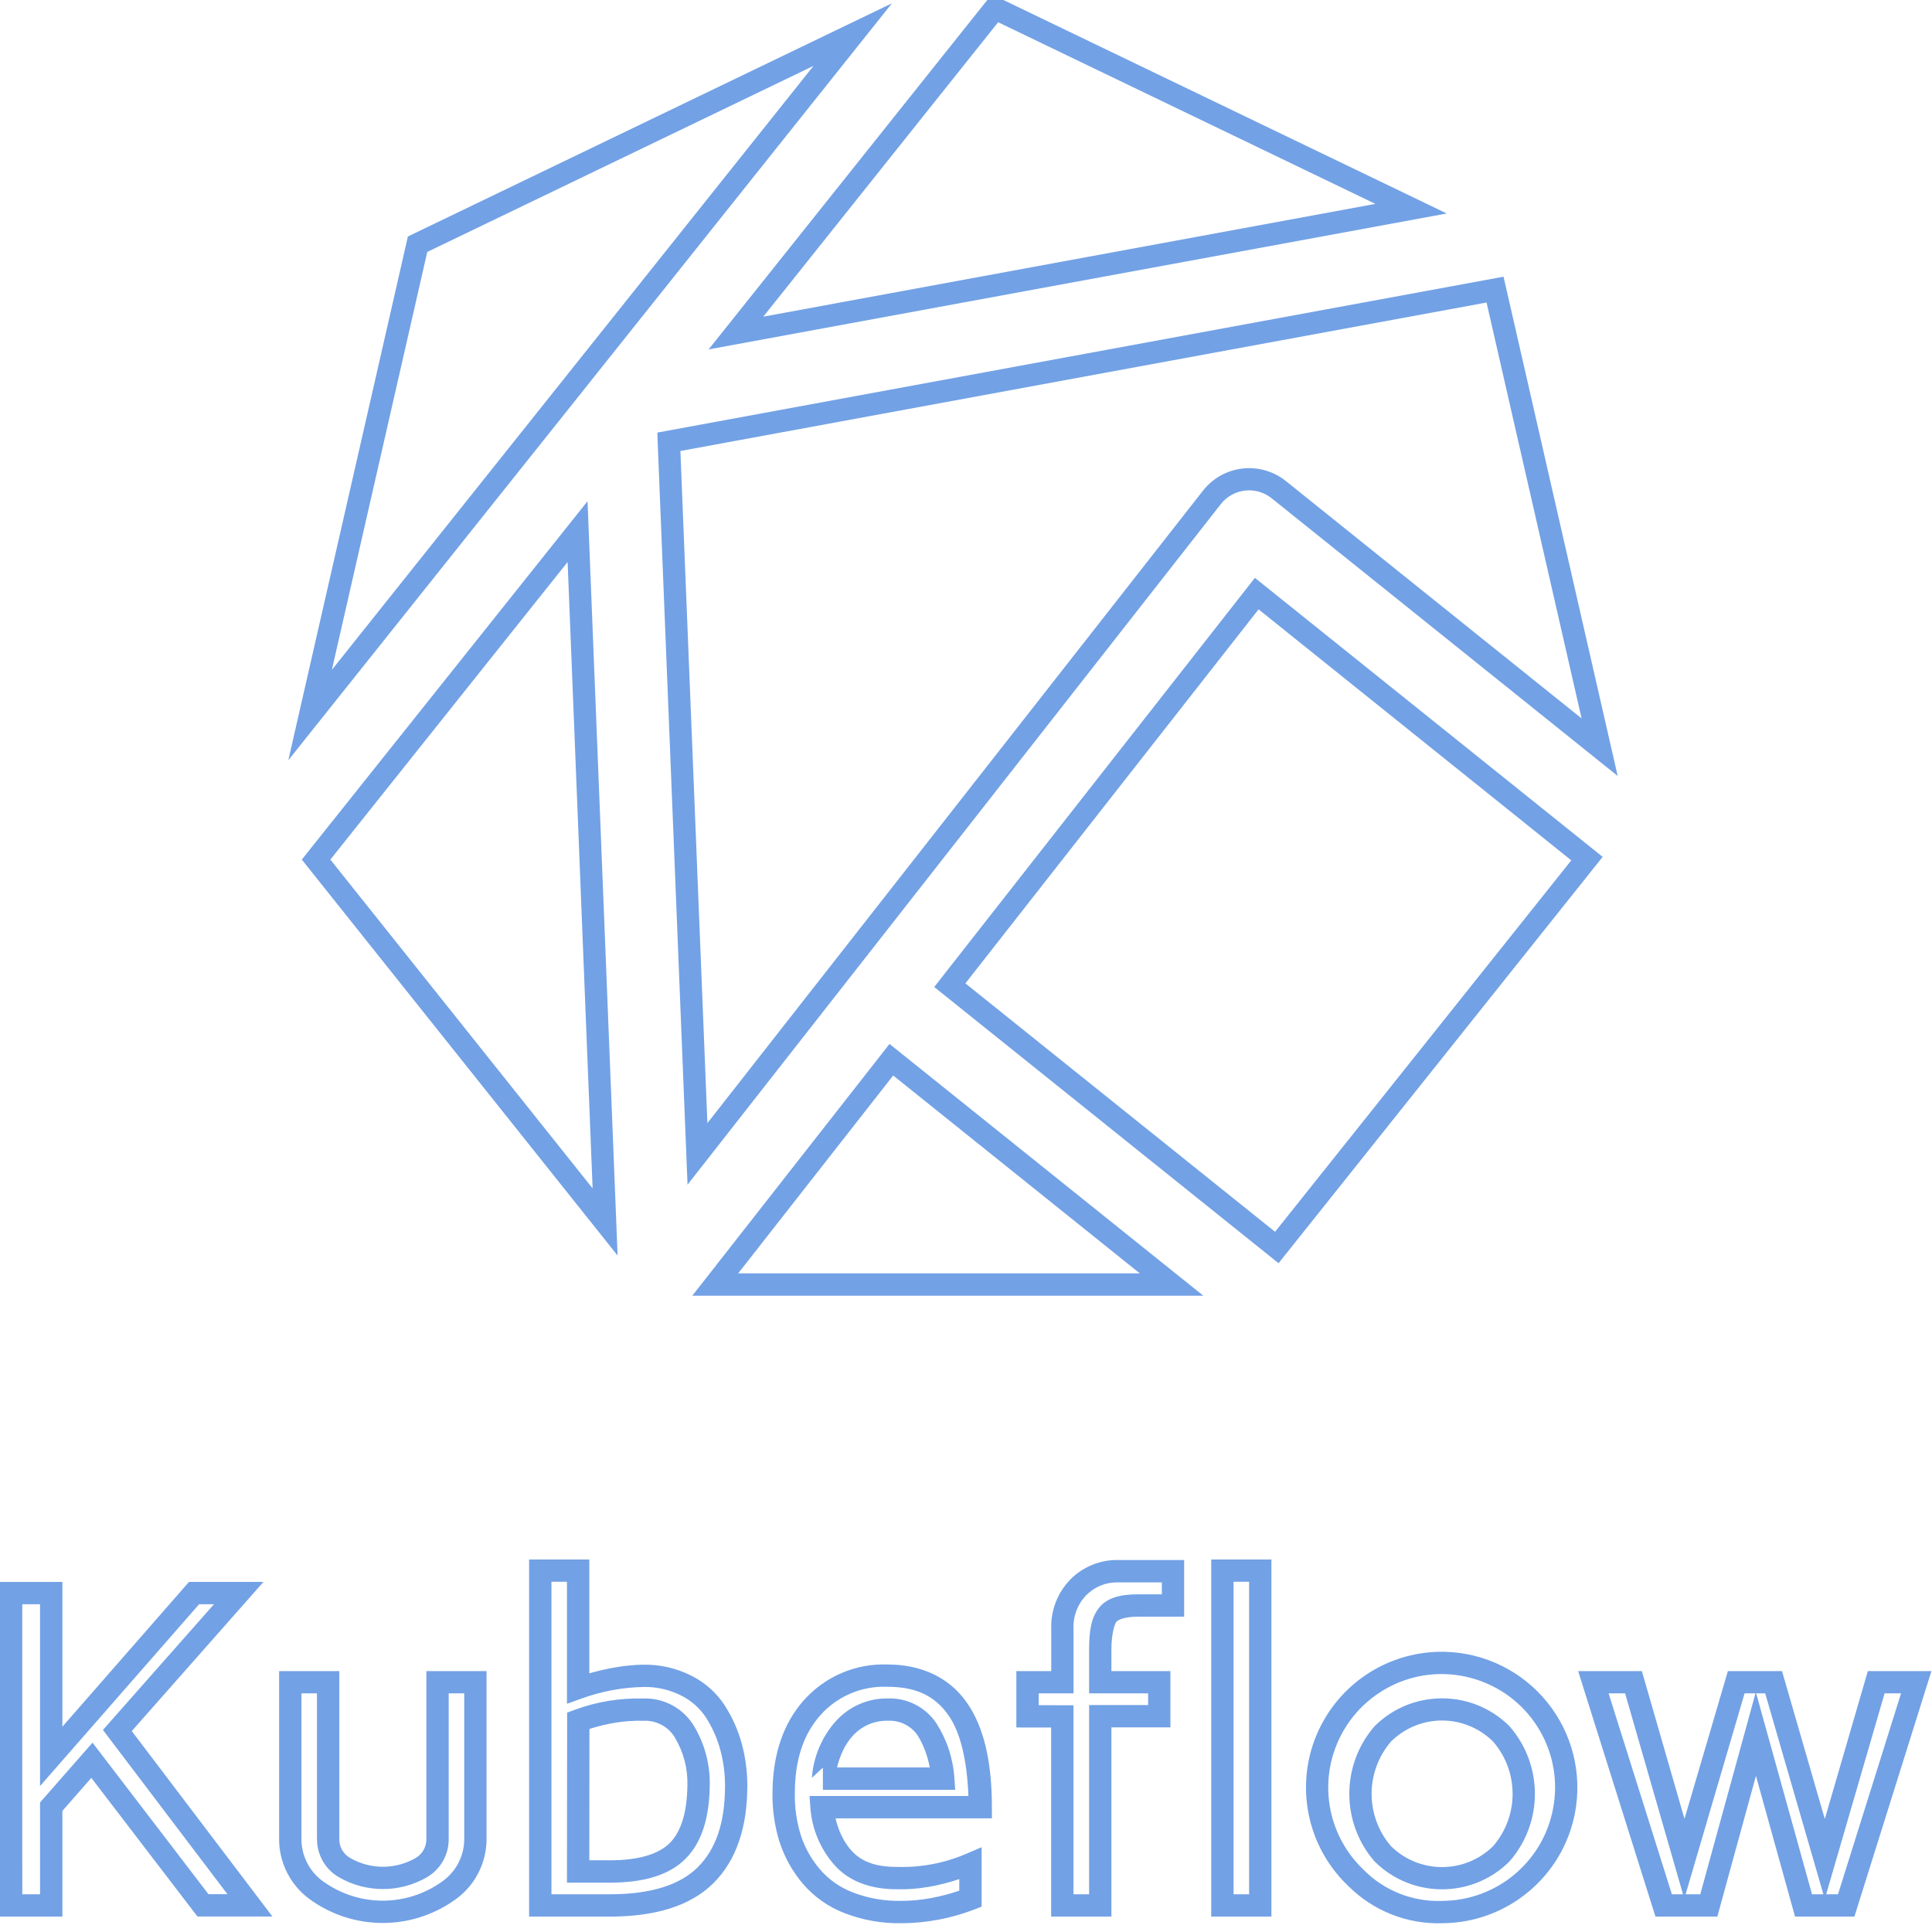
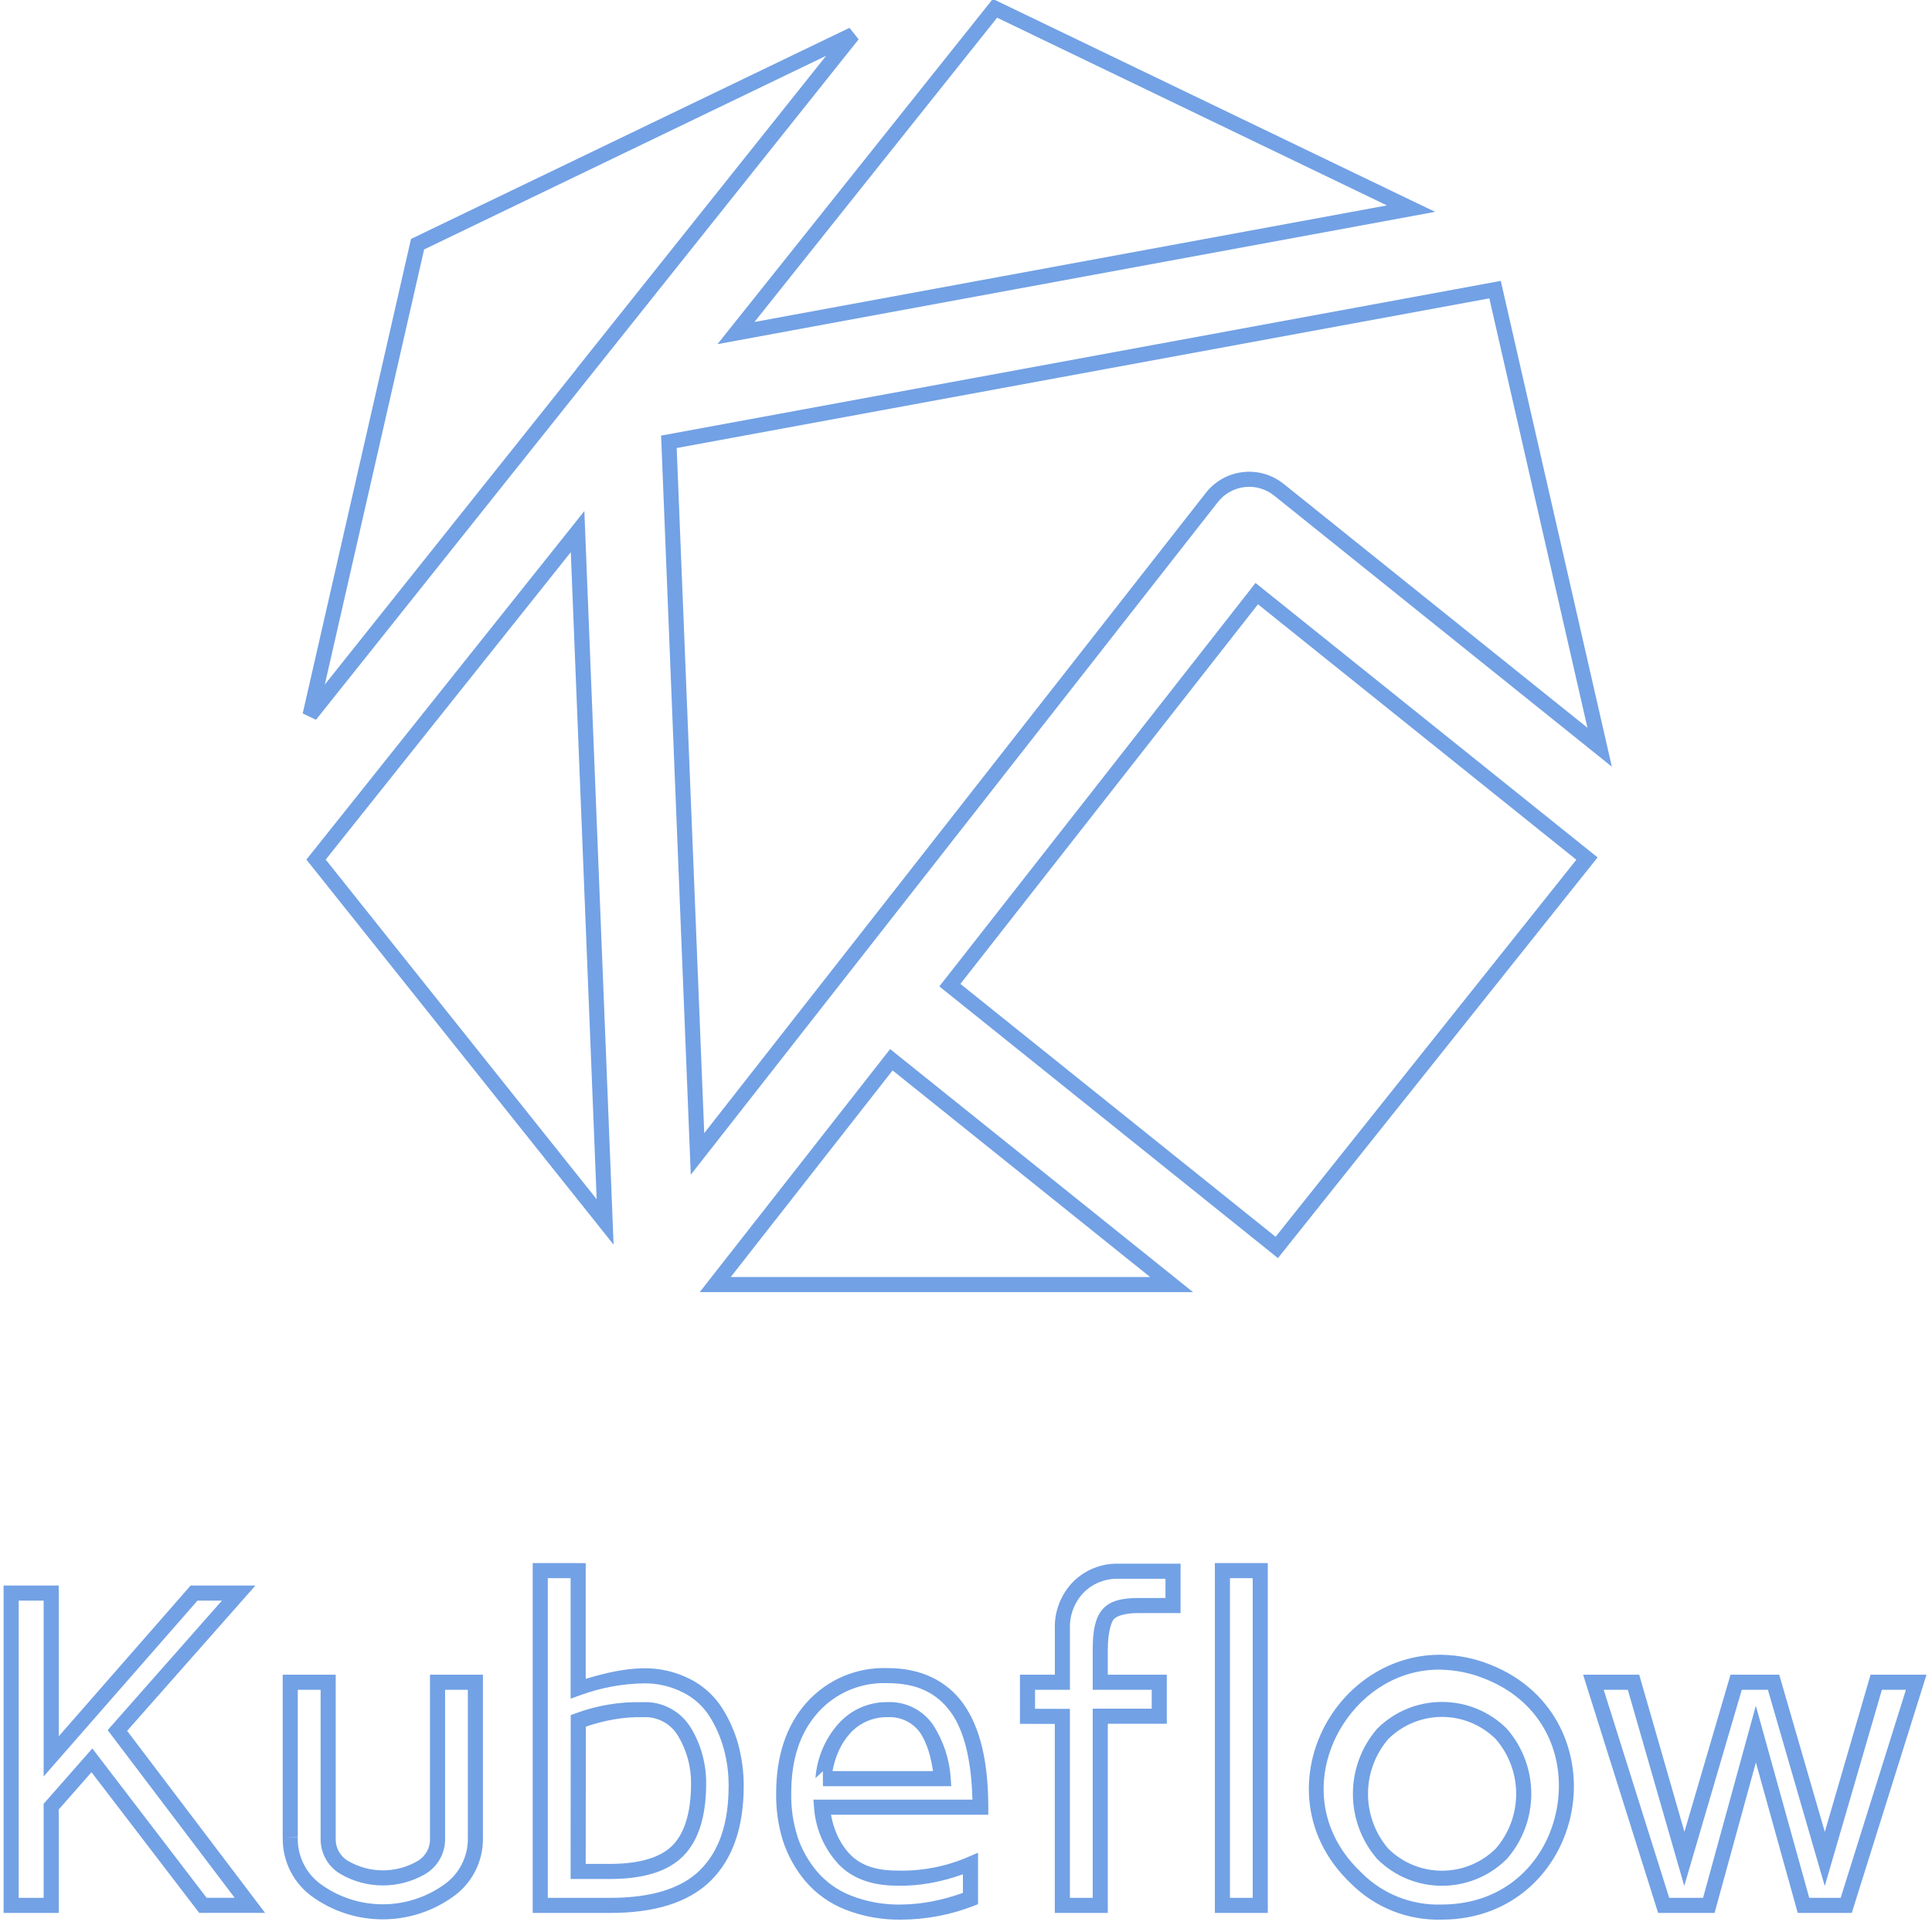
<svg xmlns="http://www.w3.org/2000/svg" viewBox="0 0 128 128">
-   <path fill="#72a1e5" d="m65.707-.371-18.758 23.52 48.899-9.004-2.04-.985Zm-6.613.59-32.07 15.449-7.922 34.7 20.062-25.153.004-.008Zm7.035 1.254 24.996 12.035L50.57 20.98Zm-12.23 2.89L38.065 24.22l-.007.004-.024.035-16.047 20.12 6.32-27.687Zm45.714 13.969L43.551 28.66l.023.64 1.977 49.188 35.32-45.074v-.004a2.386 2.386 0 0 1 3.39-.39l22.915 18.39Zm-1.125 1.711 6.297 27.555-19.597-15.73a3.886 3.886 0 0 0-5.481.632l-32.84 41.91-1.789-44.531ZM38.926 33.207l-18.93 23.742.367.461 20.555 25.774Zm-1.32 4.027 1.656 41.5L21.887 56.95Zm45.535 1.051-.461.586-20.785 26.52 22.812 18.3L106.18 56.77Zm.242 2.086L104.102 57 84.477 81.61 63.96 65.151Zm-24.45 28.793-13.066 16.68h33.856Zm.243 2.09 16.34 13.11h-26.61ZM35.055 103.32v23.66h5.308c3.02.004 5.371-.69 6.91-2.222 1.516-1.512 2.239-3.707 2.239-6.434a10.527 10.527 0 0 0-.36-2.77 9.065 9.065 0 0 0-1.125-2.546v-.004a5.672 5.672 0 0 0-2.222-1.984 6.782 6.782 0 0 0-3.211-.73c-1.207.022-2.39.245-3.551.573v-7.543Zm45.191 0v23.66h3.988v-23.66Zm-6.144.035a4.355 4.355 0 0 0-3.172 1.27l-.004.004v.004a4.483 4.483 0 0 0-1.278 3.344v2.738h-2.312v3.734l.738.004h1.567v12.527h3.992v-12.539h3.91v-3.726h-3.91V109.3c0-1.063.21-1.7.332-1.856.09-.113.52-.336 1.437-.336h3.051v-3.754Zm-37.567 1.442h1.028v8.082l.992-.356a12.79 12.79 0 0 1 4.07-.757 5.3 5.3 0 0 1 2.516.574h.004a4.218 4.218 0 0 1 1.64 1.469 7.68 7.68 0 0 1 .938 2.129 9.09 9.09 0 0 1 .312 2.382v.004c0 2.469-.625 4.211-1.808 5.387-1.16 1.152-3.067 1.797-5.86 1.789h-3.832Zm45.192 0h1.03V125.5h-1.03ZM0 104.809v22.171h4.133v-7.003l1.918-2.188 7.031 9.184h4.965L8.73 114.688l8.723-9.88H12.52l-8.387 9.59v-9.59Zm74.066.027h2.91v.793h-1.57c-1.125 0-2.043.195-2.601.902-.524.668-.649 1.563-.649 2.77v2.89h3.91v.774h-3.91V125.5h-1.035v-12.52l-2.305-.007v-.782h2.309v-4.277a3.01 3.01 0 0 1 .855-2.242 2.852 2.852 0 0 1 2.086-.836Zm-72.59 1.45h1.176v12.046l10.54-12.047h.984l-7.356 8.328 8.25 10.883h-1.258L6.13 115.457l-3.477 3.961v6.082H1.477Zm94.294 3.151a8.995 8.995 0 0 0-7.832 4.149 9 9 0 0 0 1.378 11.355 8.42 8.42 0 0 0 6.235 2.477 8.997 8.997 0 0 0 8.797-7.313 8.998 8.998 0 0 0-8.578-10.668Zm-36.95.84a7.082 7.082 0 0 0-5.562 2.368c-1.395 1.566-2.074 3.664-2.078 6.168a10.418 10.418 0 0 0 .468 3.23l.004.004v.004c.328 1 .848 1.93 1.524 2.734h.004v.004a6.88 6.88 0 0 0 2.734 1.945 9.93 9.93 0 0 0 3.84.684h.004a13.57 13.57 0 0 0 4.804-.914l.473-.184v-3.937l-1.031.441a10.77 10.77 0 0 1-4.563.864h-.023c-1.488.003-2.441-.399-3.078-1.165l-.008-.007c-.5-.59-.797-1.301-.977-2.047h10.36v-.742c0-2.993-.52-5.32-1.684-6.961-1.16-1.637-2.992-2.485-5.21-2.489Zm-40.328.438v11-.024a4.938 4.938 0 0 0 2.211 4.266 8.221 8.221 0 0 0 9.309 0 4.93 4.93 0 0 0 2.222-4.273v-10.97H28.25v11.106a1.44 1.44 0 0 1-.71 1.278 4.346 4.346 0 0 1-4.345-.004 1.417 1.417 0 0 1-.715-1.274v-11.105Zm86.067 0 .3.96 4.82 15.305h4.098l2.559-9.324 2.59 9.324h3.933l5.102-16.265h-4.211l-2.852 9.797-2.835-9.797h-3.586l-2.875 9.789-2.825-9.79Zm-8.832.2a7.497 7.497 0 0 1 2.562.53 7.501 7.501 0 0 1 4.606 8.383 7.504 7.504 0 0 1-7.364 6.11h-.011l-.012.003a6.942 6.942 0 0 1-5.149-2.046l-.015-.016a7.51 7.51 0 0 1-1.16-9.5 7.503 7.503 0 0 1 6.543-3.465Zm-36.954.839h.028c1.883 0 3.129.601 4.023 1.867.805 1.133 1.242 2.98 1.336 5.367H53.633l.058.793a6.428 6.428 0 0 0 1.512 3.688c.957 1.148 2.434 1.699 4.207 1.699 1.414.039 2.805-.23 4.145-.672v.766c-1.23.418-2.516.672-3.82.675h-.012a8.423 8.423 0 0 1-3.27-.578v-.004h-.004a5.398 5.398 0 0 1-2.144-1.527 6.714 6.714 0 0 1-1.246-2.23 8.869 8.869 0 0 1-.399-2.77v-.012c0-2.242.578-3.93 1.703-5.191a5.618 5.618 0 0 1 4.41-1.871Zm-38.8.437H21v9.61l.004-.024a2.895 2.895 0 0 0 1.457 2.598 5.823 5.823 0 0 0 5.82 0 2.908 2.908 0 0 0 1.446-2.598v-9.586h1.03v9.54a3.45 3.45 0 0 1-1.562 2.992l-.004.007-.007.004a6.749 6.749 0 0 1-7.653 0l-.004-.004-.007-.003c-1-.66-1.586-1.79-1.547-2.989Zm86.601 0h1.094l3.836 13.309h-.738Zm9.008 0h.723l-3.657 13.309h-.972Zm.77 0h.597l3.856 13.309h-.754Zm8.507 0h1.09l-4.176 13.309h-.785Zm-29.32.329c-1.61 0-3.223.609-4.45 1.828l-.038.039a6.833 6.833 0 0 0 0 8.918l.039.039a6.328 6.328 0 0 0 8.898 0l.016-.02.02-.02a6.797 6.797 0 0 0 0-8.917l-.02-.02-.016-.02a6.303 6.303 0 0 0-4.449-1.827Zm-36.742.007a4.525 4.525 0 0 0-3.414 1.5h-.004a6.337 6.337 0 0 0-1.59 3.758l.73-.676v1.47h8.766l-.055-.79a7.646 7.646 0 0 0-1.21-3.644l-.008-.008-.004-.008a3.716 3.716 0 0 0-3.211-1.602Zm-16.23.004c-1.54-.035-3.07.219-4.512.758l-.48.176-.013 11.265h2.844c2.192 0 3.907-.472 5.012-1.582 1.102-1.101 1.586-2.777 1.605-4.906a7.314 7.314 0 0 0-1.027-3.86 3.77 3.77 0 0 0-3.43-1.85Zm52.972 1.457a4.82 4.82 0 0 1 3.383 1.395 5.292 5.292 0 0 1 0 6.93 4.822 4.822 0 0 1-6.766 0 5.32 5.32 0 0 1 0-6.93 4.813 4.813 0 0 1 3.383-1.395Zm-36.703.016a2.238 2.238 0 0 1 1.95.957c.417.652.663 1.383.816 2.137h-6.149c.192-.762.5-1.493 1.031-2.082a3.034 3.034 0 0 1 2.309-1.012Zm-16.211.004a2.286 2.286 0 0 1 2.098 1.125v.004c.554.93.84 1.996.82 3.082v.008c-.012 1.91-.453 3.16-1.168 3.878-.71.707-1.992 1.145-3.969 1.145h-1.363l.008-8.703c1.136-.363 2.32-.57 3.515-.54Zm0 0" />
+   <path fill="#72a1e5" d="M65.777-.07 47.535 22.8l47.547-8.765-1.379-.66Zm.285 1.242 25.825 12.437-41.903 7.723Zm-9.78.672L27.23 15.832l-7.175 31.434.879.422 18.101-22.7.004-.004L56.887 2.605Zm-1.548 1.851L38.191 24.437v.012L21.52 45.352l6.578-28.825ZM99.43 18.61 43.797 28.86l.02.434 1.949 48.535 34.918-44.562a2.638 2.638 0 0 1 3.73-.434l22.375 17.961Zm-.758 1.157 6.5 28.449-20.129-16.16h-.004a3.64 3.64 0 0 0-5.145.594L46.657 75.073l-1.824-45.39ZM38.715 33.859 20.3 56.95l.25.313L40.652 82.46Zm-.899 2.723 1.715 42.871L21.578 56.95Zm45.364 2.04-.309.398-20.637 26.332 22.434 18 21.176-26.547Zm.164 1.413 21.094 16.926-19.926 24.98-20.883-16.754ZM58.973 69.504 46.359 85.605h32.68Zm.164 1.414 17.062 13.687H48.414Zm-23.844 32.64v23.18h5.066c2.989.008 5.27-.68 6.746-2.152 1.461-1.453 2.168-3.578 2.168-6.262a10.38 10.38 0 0 0-.351-2.707v-.004a9.005 9.005 0 0 0-1.094-2.476v-.004h-.004a5.432 5.432 0 0 0-2.12-1.899 6.586 6.586 0 0 0-3.106-.707c-1.293.028-2.555.325-3.793.703v-7.671Zm45.195 0v23.18h3.508v-23.18Zm-6.394.04a4.101 4.101 0 0 0-2.996 1.199l-.004.004a4.278 4.278 0 0 0-1.207 3.168v2.984h-2.313v3.258h.496l1.813.004v12.523h3.512v-12.535h3.91v-3.25h-3.91v-1.652c0-1.082.199-1.766.382-2.004.164-.207.672-.426 1.63-.426h2.808v-3.273Zm-37.801.96h1.512v7.985l.668-.242a12.871 12.871 0 0 1 4.148-.774c.91-.02 1.816.188 2.629.602a4.417 4.417 0 0 1 1.734 1.547 7.85 7.85 0 0 1 .97 2.199h.003v.004a9.18 9.18 0 0 1 .316 2.445c0 2.512-.644 4.324-1.875 5.555v.004c-1.222 1.215-3.199 1.863-6.03 1.855h-4.075Zm45.195 0h1.508v21.18h-1.508Zm-7.418.04h3.145v1.273h-1.809c-1.09 0-1.93.195-2.41.809-.46.582-.601 1.437-.601 2.62v2.653h3.91v1.25h-3.91v12.535h-1.512v-12.52l-2.309-.007v-1.258h2.313v-4.031a3.272 3.272 0 0 1 .922-2.422l.004-.004a3.103 3.103 0 0 1 2.257-.898Zm-73.832.449v21.691h3.653v-6.855l2.171-2.469 7.137 9.32h4.364l-9.141-12.062 8.5-9.625h-4.293l-8.738 9.988v-9.988Zm1 1h1.653v11.648l10.191-11.648h1.621l-7.57 8.578 8.418 11.11h-1.86l-7.574-9.895-3.226 3.668v6.23H1.238Zm94.274 3.586c-3.125-.043-5.828 1.66-7.371 4.082-2.063 3.222-2.11 7.77 1.343 11.055a8.179 8.179 0 0 0 6.059 2.41c4.77-.016 7.855-3.36 8.57-7.118.715-3.757-.93-8.007-5.363-9.769a9.011 9.011 0 0 0-3.238-.66Zm-36.7.883a6.862 6.862 0 0 0-5.374 2.285c-1.352 1.515-2.016 3.55-2.016 6.011-.016 1.07.137 2.137.453 3.157l.004.004v.004c.32.972.82 1.87 1.48 2.656h.004v.004a6.682 6.682 0 0 0 2.633 1.875H56a9.668 9.668 0 0 0 3.746.668 13.368 13.368 0 0 0 4.734-.899l.317-.125v-3.41l-.695.3a11.06 11.06 0 0 1-4.665.884h-.015c-1.54 0-2.578-.426-3.266-1.254h-.004v-.004c-.593-.695-.933-1.547-1.097-2.442h10.422v-.5c-.004-2.964-.52-5.246-1.637-6.828-1.121-1.578-2.86-2.386-5.028-2.386Zm36.668.105a8.21 8.21 0 0 1 2.899.602c4.008 1.593 5.39 5.297 4.754 8.652-.64 3.355-3.29 6.293-7.602 6.305h-.011a7.153 7.153 0 0 1-5.329-2.118l-.011-.011c-3.13-2.969-3.04-6.918-1.2-9.801 1.383-2.156 3.723-3.68 6.497-3.633Zm-76.75.332v10.762h1v-9.762h1.512v9.832a2.663 2.663 0 0 0 1.336 2.383 5.587 5.587 0 0 0 5.582 0 2.674 2.674 0 0 0 1.328-2.387v-9.828h1.508v9.77a3.7 3.7 0 0 1-1.668 3.203l-.008.004-.004.004a6.99 6.99 0 0 1-7.921 0l-.008-.008a3.69 3.69 0 0 1-1.657-3.196l-.996-.015a4.702 4.702 0 0 0 2.098 4.043 7.992 7.992 0 0 0 9.047 0 4.696 4.696 0 0 0 2.117-4.067v-10.738h-3.508v10.86a1.65 1.65 0 0 1-.828 1.488 4.573 4.573 0 0 1-4.582 0h-.004a1.653 1.653 0 0 1-.832-1.489v-10.859Zm86.157 0 .203.652 4.765 15.133h3.739l2.738-9.972 2.773 9.972h3.579l4.953-15.785h-3.707l-3.032 10.414-3.02-10.414h-3.226l-3.054 10.41-2.996-10.41Zm-46.106.559h.02c1.937 0 3.281.644 4.222 1.968.875 1.235 1.336 3.192 1.403 5.75H53.89l.043.54a6.15 6.15 0 0 0 1.453 3.546v.004h.004c.902 1.082 2.297 1.61 4.027 1.61 1.496.043 2.973-.25 4.379-.754v1.234c-1.305.465-2.672.758-4.063.77h-.007a8.616 8.616 0 0 1-3.364-.598 5.647 5.647 0 0 1-2.238-1.598 7 7 0 0 1-1.293-2.312v-.008a8.976 8.976 0 0 1-.41-2.84v-.008c0-2.285.594-4.039 1.766-5.351a5.855 5.855 0 0 1 4.593-1.953Zm47.469.441h1.598l3.738 12.992 3.812-12.992h1.73l3.767 13 3.785-13h1.593l-4.324 13.785h-2.082l-3.539-12.73-3.496 12.73h-2.242Zm-10.715.805a6.06 6.06 0 0 0-4.277 1.758l-.016.015-.012.016a6.59 6.59 0 0 0 0 8.601l.012.016.016.012a6.08 6.08 0 0 0 8.558 0l.024-.024a6.556 6.556 0 0 0 0-8.609l-.012-.012-.012-.015a6.063 6.063 0 0 0-4.28-1.758Zm-36.75.012a4.263 4.263 0 0 0-3.222 1.418h-.004a6.11 6.11 0 0 0-1.532 3.617l.493-.457v.992h8.503l-.035-.531a7.331 7.331 0 0 0-1.172-3.532l-.007-.015a3.48 3.48 0 0 0-3.024-1.492Zm-16.215.003a11.882 11.882 0 0 0-4.43.739l-.328.12-.007 10.856h2.601c2.16 0 3.801-.465 4.848-1.508 1.035-1.039 1.516-2.644 1.531-4.742a7.09 7.09 0 0 0-.992-3.734h-.004a3.525 3.525 0 0 0-3.219-1.73Zm52.965.977c1.29 0 2.574.492 3.563 1.469a5.542 5.542 0 0 1-.004 7.261 5.07 5.07 0 0 1-7.117 0 5.584 5.584 0 0 1 0-7.265 5.064 5.064 0 0 1 3.558-1.465Zm-36.742.016h.035a2.477 2.477 0 0 1 2.156 1.062c.485.754.692 1.629.832 2.512h-6.66c.168-.914.524-1.785 1.153-2.488a3.268 3.268 0 0 1 2.484-1.086Zm-16.219.004h.04a2.515 2.515 0 0 1 2.312 1.242h.004v.004c.578.968.875 2.078.855 3.207v.004c-.015 1.949-.465 3.27-1.238 4.046-.777.774-2.129 1.215-4.14 1.215h-1.602l.008-9.093c1.214-.41 2.476-.66 3.761-.625Zm0 0" />
</svg>
